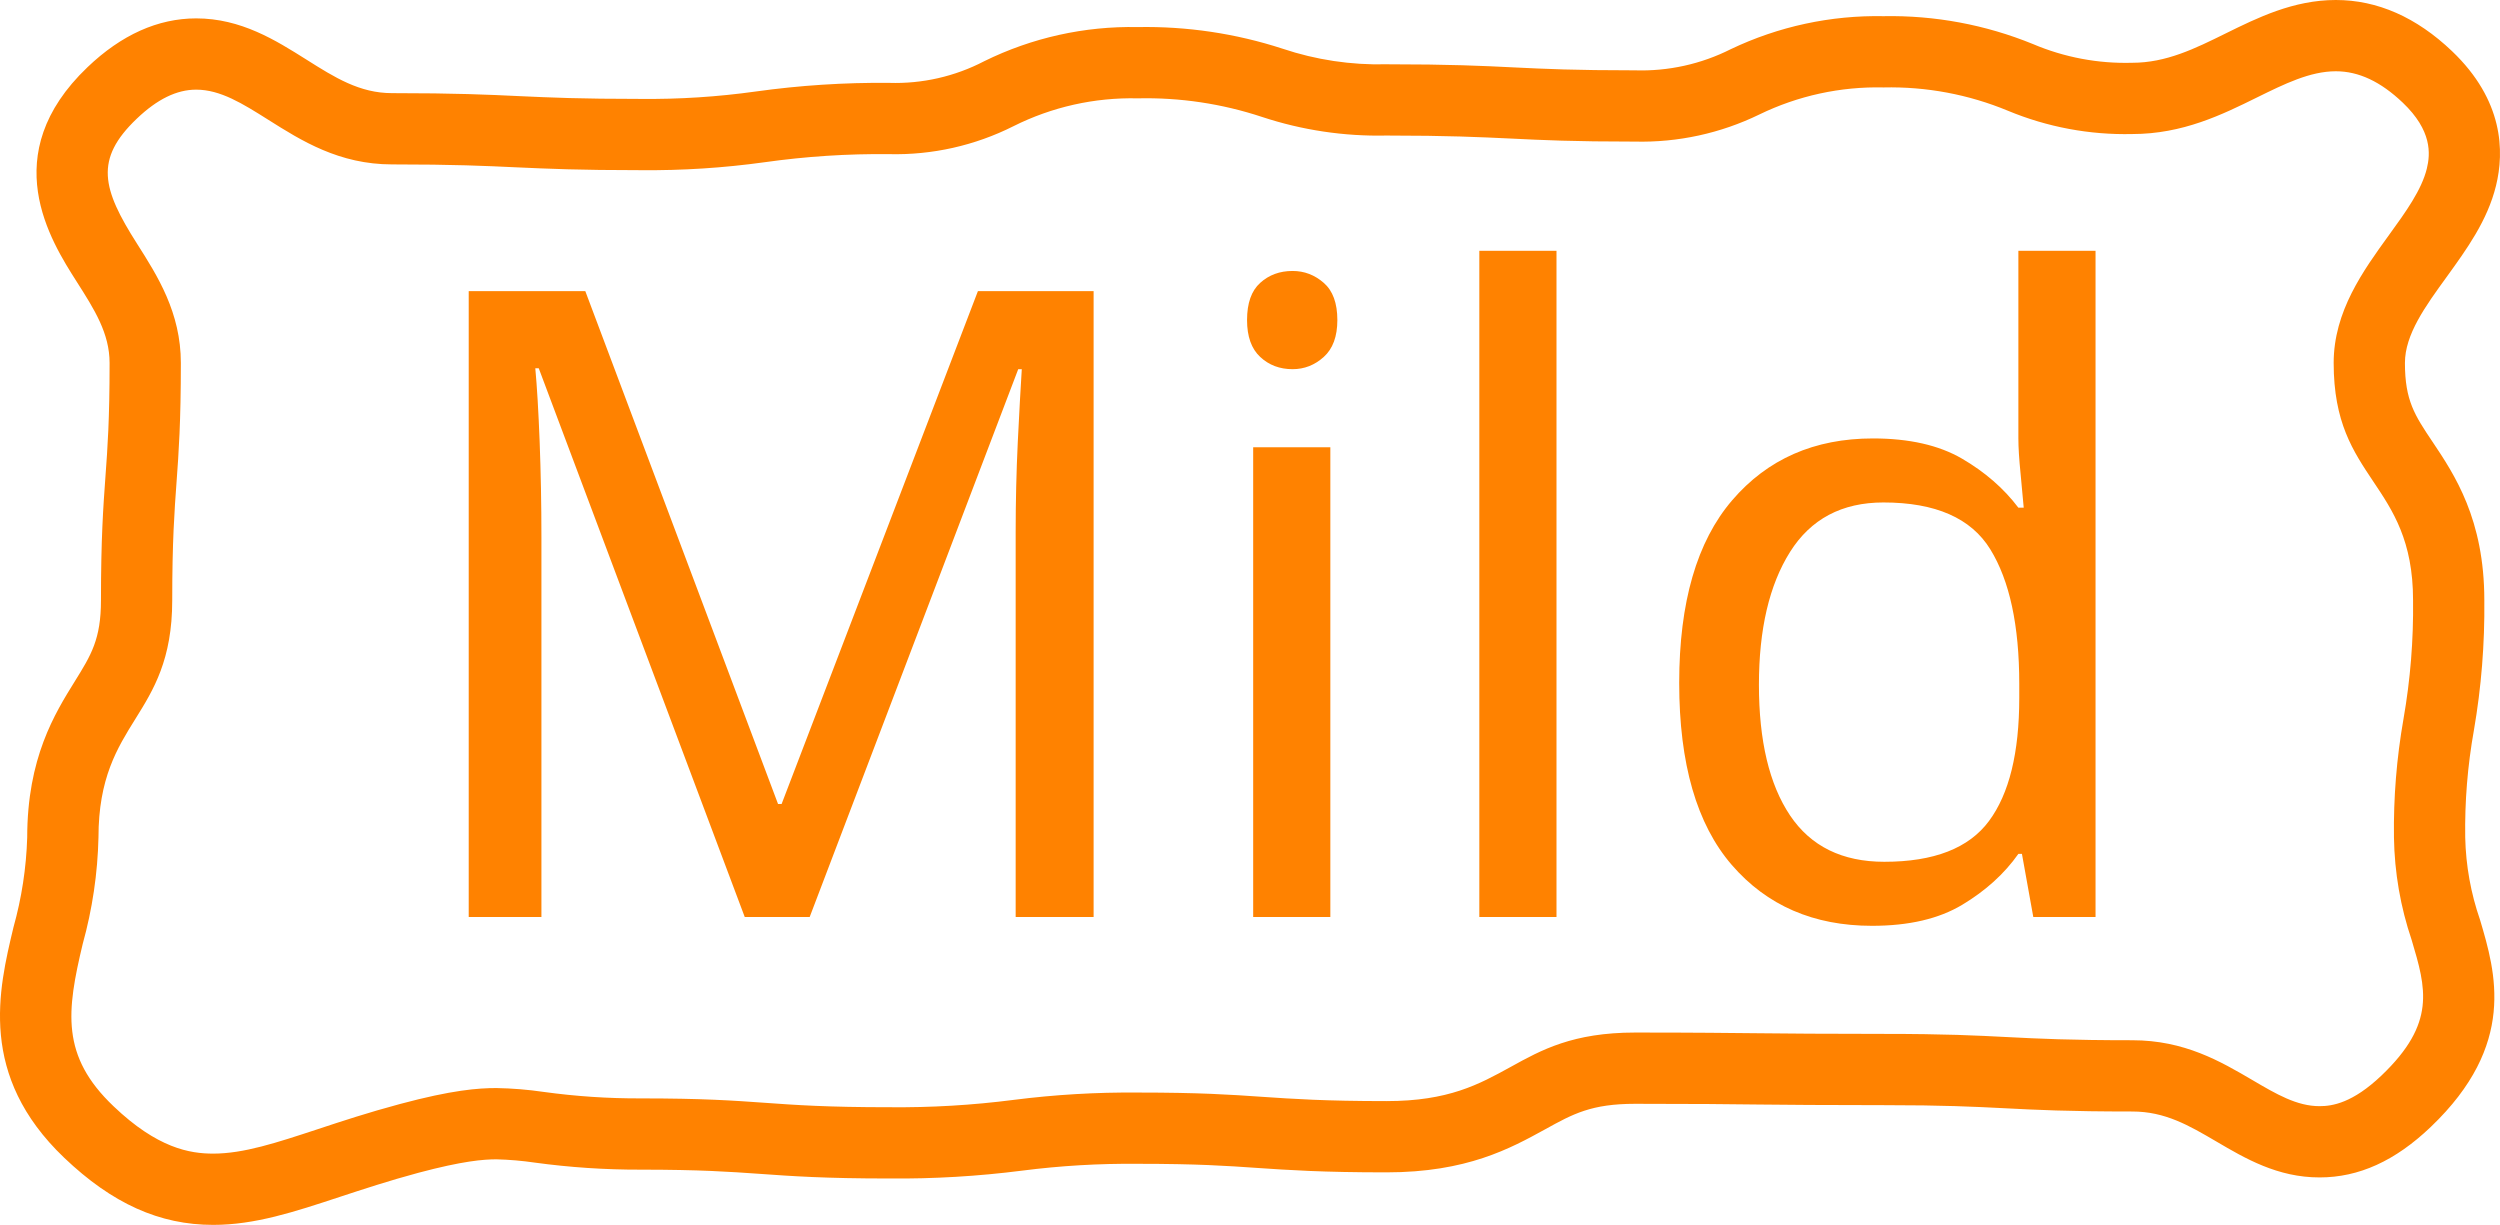
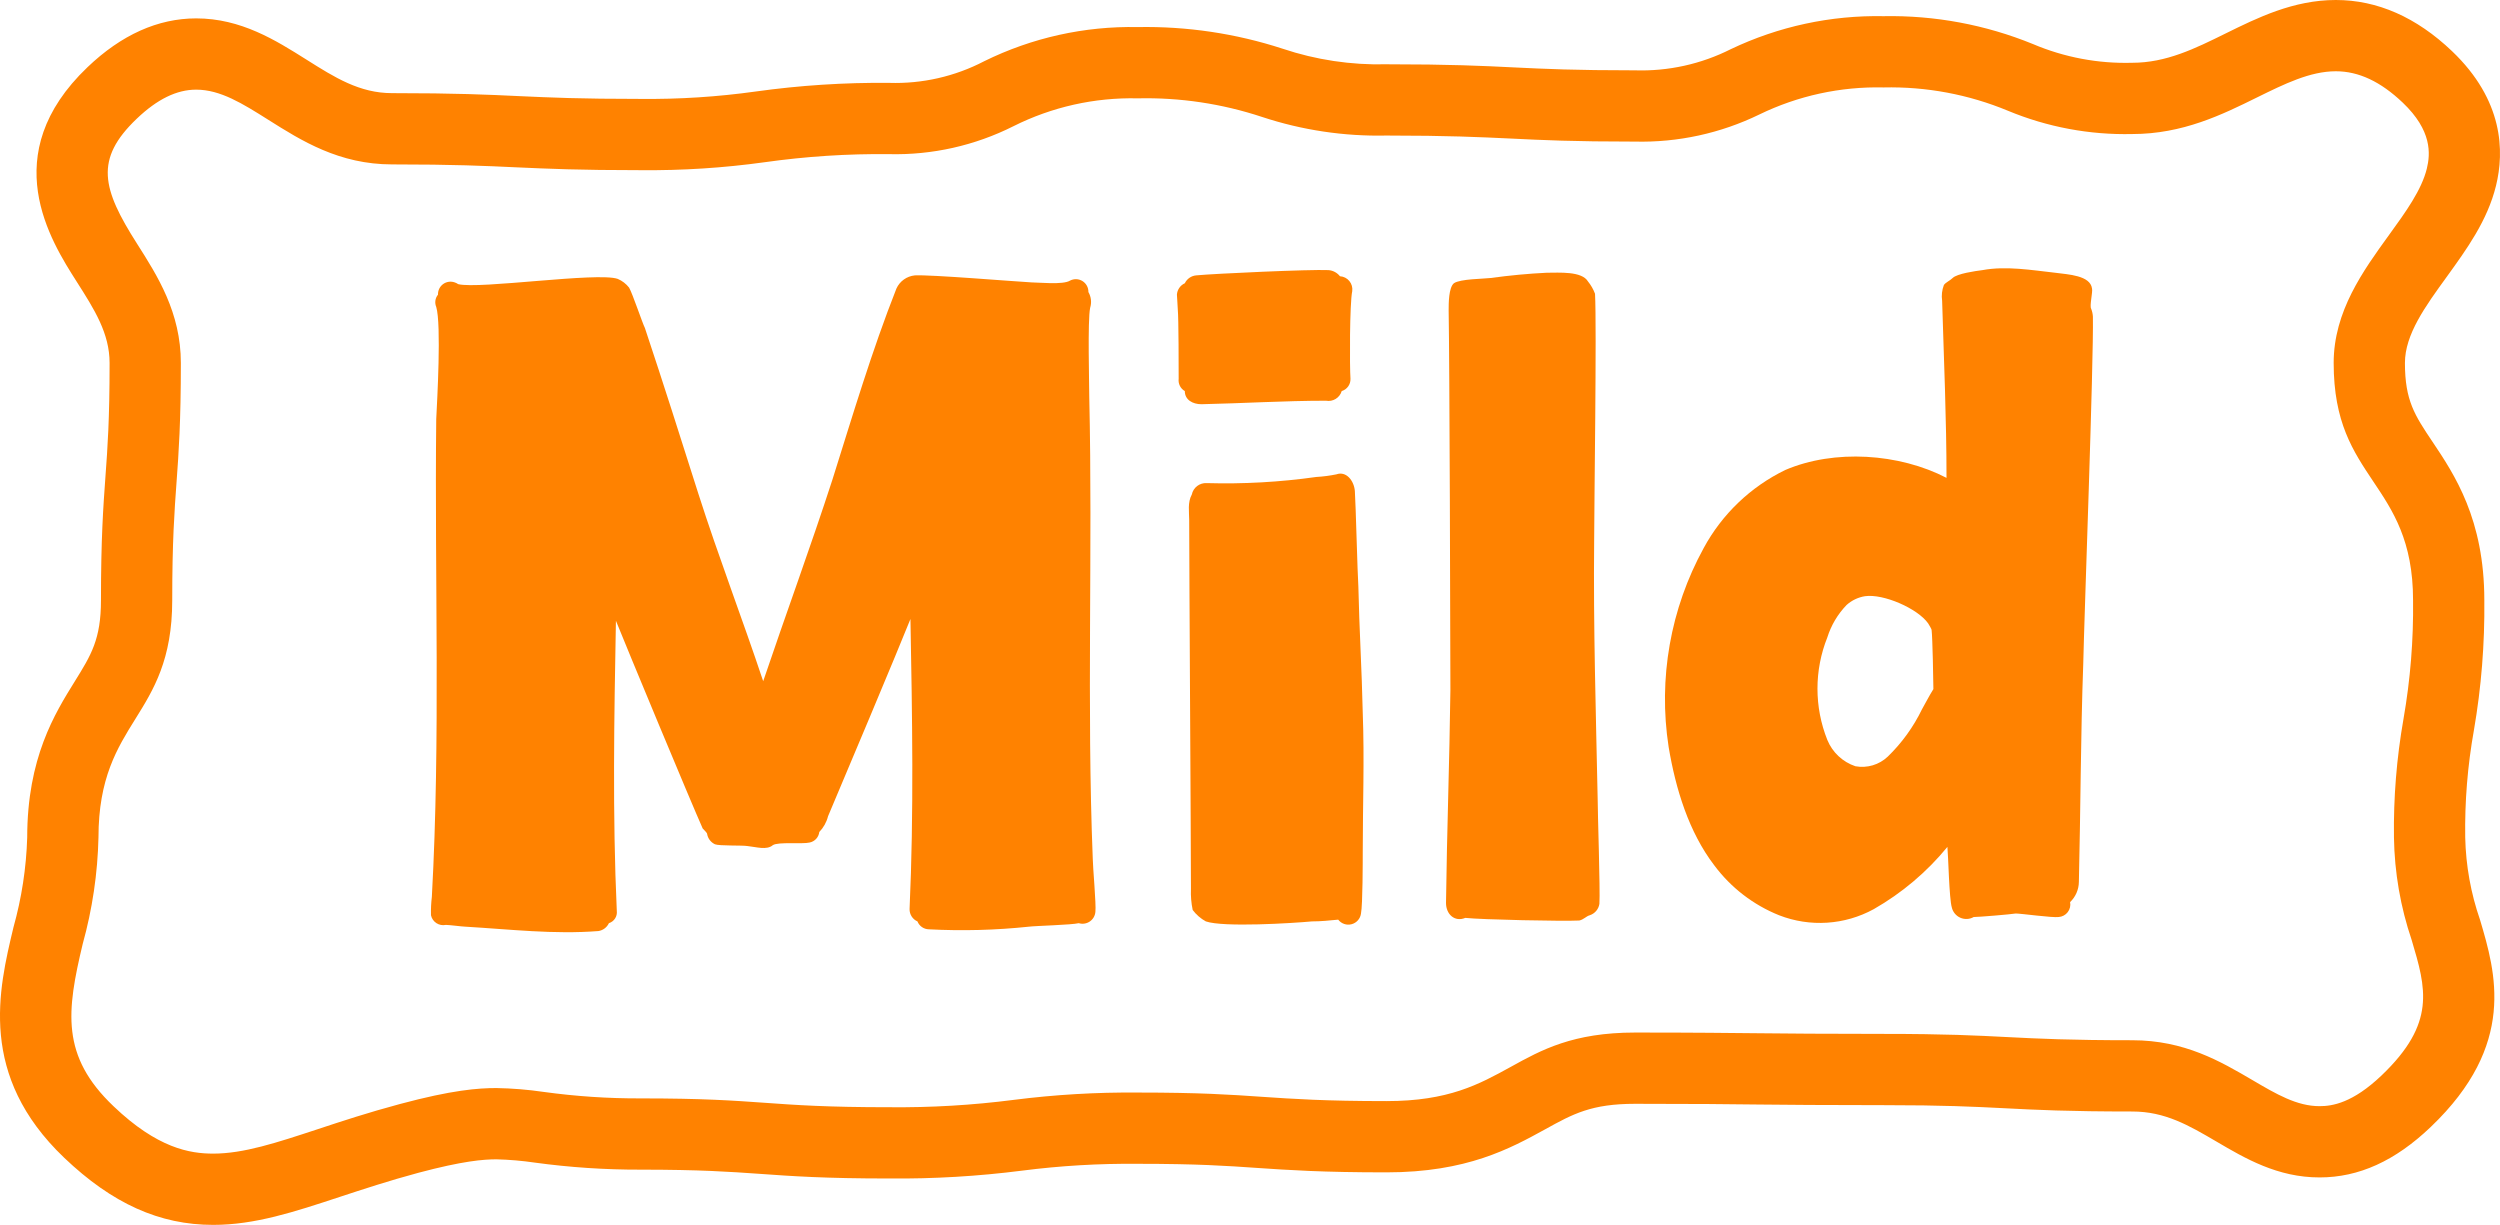
<svg xmlns="http://www.w3.org/2000/svg" width="350.808" height="171.88" viewBox="0 0 350.808 171.88">
  <defs>
    <style>
      .cls-1 {
-         font-size: 123px;
-         font-family: Cat-Comic, Cat Comic;
-       }
- 
-       .cls-1, .cls-2 {
        fill: #ff8200;
      }
    </style>
  </defs>
  <g id="Layer_2" data-name="Layer 2">
    <g id="FRAME_02_CONTENT" data-name="FRAME 02 CONTENT">
      <g>
-         <text class="cls-1" transform="translate(53.834 128.679)">Mild</text>
-         <path class="cls-2" d="M350.248,26.06c1.18-4.8,1.07-11.97-6.17-18.88C339.088,2.42,333.6,0,327.768,0c-5.95,0-11.01,2.5-15.47,4.7-4.29,2.12-8.33,4.11-13.1,4.11a33.231,33.231,0,0,1-13.93-2.63,52.854,52.854,0,0,0-20.96-3.91,47.65,47.65,0,0,0-21.44,4.63,27.872,27.872,0,0,1-13.44,2.97c-8.48,0-12.6-.2-16.96-.41-4.41-.22-8.97-.44-17.93-.44a42.443,42.443,0,0,1-14.57-2.19,61.928,61.928,0,0,0-20.32-3.03,46.583,46.583,0,0,0-21.54,4.79,26.989,26.989,0,0,1-13.34,3.04,126.478,126.478,0,0,0-18.72,1.21,108.512,108.512,0,0,1-16.16,1.04c-8.49,0-12.61-.19-16.98-.39-4.4-.21-8.95-.42-17.9-.42-4.54,0-8.01-2.18-12.03-4.72-4.29-2.7-9.16-5.77-15.45-5.77-5.36,0-10.49,2.3-15.25,6.85-12.86,12.28-5.19,24.33-1.5,30.12,2.47,3.88,4.6,7.22,4.6,11.39,0,7.96-.28,11.83-.58,15.92-.31,4.27-.63,8.69-.63,17.37,0,5.47-1.38,7.69-3.66,11.36-2.82,4.54-6.69,10.75-6.69,21.93a52.85,52.85,0,0,1-1.93,12.61c-2.1,8.78-4.97,20.79,7.12,32.33,6.74,6.43,13.38,9.42,20.91,9.42,5.86,0,11.38-1.82,17.77-3.93,3.23-1.06,6.89-2.27,11.02-3.38,6.26-1.67,9.15-1.89,10.96-1.89a44.723,44.723,0,0,1,5.37.46,107.53,107.53,0,0,0,14.87.99c8.36,0,12.43.29,16.73.59,4.46.32,9.07.65,18.15.65a136.9,136.9,0,0,0,18.62-1.1,118.835,118.835,0,0,1,16.27-.96c8.38,0,12.45.28,16.76.58,4.45.3,9.06.62,18.12.62,11.3,0,17.38-3.36,22.28-6.05,3.89-2.15,6.46-3.57,12.61-3.57,8.66,0,13.07.05,17.33.1,4.31.04,8.77.09,17.55.09,8.46,0,12.57.21,16.93.43,4.41.23,8.97.46,17.95.46,4.61,0,7.94,1.95,11.8,4.21,4.03,2.37,8.6,5.05,14.49,5.04,5.5,0,10.6-2.31,15.59-7.08,12.11-11.56,9.11-21.67,6.92-29.06a37.742,37.742,0,0,1-2.08-11.56,78.831,78.831,0,0,1,1.22-15.06,100.917,100.917,0,0,0,1.46-18.24c0-11.36-4.19-17.63-7.26-22.21-2.5-3.73-3.88-5.79-3.88-11.08,0-3.99,2.85-7.93,5.87-12.09C346.138,34.96,349.048,30.96,350.248,26.06Zm-9.71-2.39c-.74,3-2.95,6.06-5.3,9.3-3.64,5.03-7.77,10.73-7.77,17.96,0,8.33,2.71,12.37,5.57,16.65,2.74,4.09,5.57,8.32,5.57,16.64a90.208,90.208,0,0,1-1.34,16.65,89.109,89.109,0,0,0-1.34,16.65,47.09,47.09,0,0,0,2.49,14.4c2.01,6.76,3.46,11.65-4.23,18.99-4.06,3.87-6.91,4.31-8.69,4.31-3.18.01-6.08-1.69-9.43-3.66-4.47-2.62-9.53-5.59-16.86-5.59-8.73,0-13.16-.22-17.44-.44-4.48-.23-8.72-.45-17.44-.45-8.74,0-13.16-.05-17.44-.09s-8.71-.1-17.44-.1-13.16,2.44-17.44,4.81c-4.49,2.47-8.73,4.81-17.45,4.81s-13.14-.31-17.43-.6c-4.49-.31-8.73-.6-17.45-.6a129.262,129.262,0,0,0-17.45,1.03,126.5,126.5,0,0,1-17.44,1.03c-8.71,0-13.15-.31-17.43-.62-4.49-.32-8.73-.62-17.45-.62a97.01,97.01,0,0,1-13.63-.91,51.645,51.645,0,0,0-6.61-.54c-2.58,0-6.21.27-13.55,2.24-4.41,1.18-8.21,2.43-11.56,3.54-5.8,1.91-10.38,3.42-14.64,3.42-3.27,0-7.82-.75-14-6.66-7.4-7.05-6.57-13.31-4.31-22.77a61.147,61.147,0,0,0,2.21-14.93c0-8.32,2.63-12.55,5.18-16.64s5.17-8.33,5.17-16.65.31-12.55.61-16.64.6-8.33.6-16.65c0-7.08-3.27-12.22-6.16-16.76-4.9-7.7-5.99-11.83-.03-17.52,2.87-2.74,5.6-4.08,8.34-4.08,3.4,0,6.52,1.96,10.12,4.23,4.66,2.94,9.94,6.26,17.36,6.26,8.72,0,13.16.21,17.44.41,4.49.2,8.72.4,17.44.4a118.081,118.081,0,0,0,17.44-1.12,115.775,115.775,0,0,1,17.44-1.13,36.845,36.845,0,0,0,17.44-3.92,37.016,37.016,0,0,1,17.44-3.91,51.747,51.747,0,0,1,17.45,2.61,51.936,51.936,0,0,0,17.44,2.61c8.72,0,13.15.22,17.44.42,4.49.22,8.73.43,17.45.43a37.838,37.838,0,0,0,17.44-3.8,37.838,37.838,0,0,1,17.44-3.8,43,43,0,0,1,17.45,3.27,42.9,42.9,0,0,0,17.44,3.27c7.1,0,12.64-2.73,17.52-5.14,3.82-1.88,7.43-3.67,11.05-3.67,3.22,0,6.29,1.45,9.4,4.41C341.268,18.32,341.058,21.57,340.538,23.67Z" />
+         <g>
+           <path class="cls-1" d="M65.273,130.032c-.369,0-2.214-.247-2.706-.247a1.766,1.766,0,0,1-2.091-1.353,18.173,18.173,0,0,1,.123-2.583c1.23-22.386.369-44.649.615-67.035.123-2.46.738-13.284,0-15.744a1.682,1.682,0,0,1,.246-1.722A1.757,1.757,0,0,1,63.8,39.626a1.8,1.8,0,0,1,.492.246c2.952.738,19.557-1.722,22.387-.738a4,4,0,0,1,1.6,1.23c.492.861,1.845,4.92,2.214,5.658,2.583,7.749,5.043,15.5,7.5,23.247,2.829,8.856,6.15,17.466,9.1,26.322,3.2-9.471,6.643-18.819,9.717-28.29,2.829-8.979,5.535-18.081,8.98-26.814a3.182,3.182,0,0,1,2.583-1.845c2.214-.123,14.022.861,16.359.984.984,0,4.428.369,5.412-.246a1.761,1.761,0,0,1,2.583,1.6,2.764,2.764,0,0,1,.246,2.214c-.369,1.722-.123,10.824-.123,12.546.492,21.648-.369,43.173.492,64.821,0,.984.492,6.4.369,7.381a1.811,1.811,0,0,1-2.337,1.6c-.984.246-6.027.37-7.011.493a89.16,89.16,0,0,1-14.022.369,1.751,1.751,0,0,1-1.6-1.107,1.857,1.857,0,0,1-1.108-1.722c.616-13.531.37-27.184.124-40.714-1.353,3.444-10.086,24.231-11.562,27.676a4.931,4.931,0,0,1-1.23,2.213,1.7,1.7,0,0,1-1.353,1.476c-.984.247-4.429-.123-5.166.37-.861.737-2.338.246-3.567.123-.739-.123-3.937,0-4.552-.246a1.966,1.966,0,0,1-1.107-1.477c0-.123-.492-.615-.615-.738-1.6-3.567-10.7-25.461-12.177-29.151-.246,13.53-.492,27.183.123,40.714a1.594,1.594,0,0,1-1.107,1.721,1.958,1.958,0,0,1-1.476,1.107C77.7,131.138,71.546,130.4,65.273,130.032Z" />
+           <path class="cls-1" d="M166.256,54.878a1.742,1.742,0,0,1-.862-1.722c0-1.23,0-8.487-.122-9.717,0-.369-.123-1.845-.123-2.091a1.893,1.893,0,0,1,1.107-1.6,1.966,1.966,0,0,1,1.6-1.107c2.583-.246,15.989-.861,18.572-.738a2.286,2.286,0,0,1,1.6.861,1.848,1.848,0,0,1,1.722,2.091c-.369,1.722-.369,10.578-.246,12.3a1.738,1.738,0,0,1-1.23,1.722,1.937,1.937,0,0,1-2.214,1.353c-5.781,0-11.685.369-17.466.492C167.363,56.723,166.256,56.108,166.256,54.878Zm21.525,74.17c-1.23.123-2.46.246-3.69.246-2.583.245-12.423.861-14.883,0a5.8,5.8,0,0,1-1.845-1.6,11.985,11.985,0,0,1-.246-2.953c0-6.4-.246-45.387-.246-51.783,0-1.107-.246-2.46.368-3.567a2.015,2.015,0,0,1,2.092-1.6,91.38,91.38,0,0,0,15.375-.861,19.689,19.689,0,0,0,2.829-.369c1.353-.492,2.46.861,2.583,2.337.123,1.722.369,11.685.492,13.407.123,5.9.492,11.808.615,17.712.246,6.519,0,13.038,0,19.557,0,1.107,0,7.38-.246,8.61A1.791,1.791,0,0,1,187.781,129.048Z" />
+           <path class="cls-1" d="M205.615,128.8c-1.476.614-2.706-.493-2.706-2.091.123-9.964.493-19.927.616-29.89,0-6.642-.123-46.617-.246-53.259,0-.984,0-3.2.737-3.813.862-.615,4.182-.615,5.166-.738,2.706-.369,5.289-.615,7.872-.738,1.723,0,4.92-.246,5.782,1.23a6.166,6.166,0,0,1,.984,1.722c.246,4.551-.123,30.135-.123,34.686-.123,12.054.246,24.108.492,36.163,0,1.967.368,12.792.246,14.759a2,2,0,0,1-1.353,1.6c-.492.123-.862.616-1.476.739C219.391,129.294,207.83,129.048,205.615,128.8Z" />
+           <path class="cls-1" d="M249.648,128.432a21.207,21.207,0,0,1-9.1-7.01c-3.567-4.675-5.412-10.7-6.4-16.606A44.049,44.049,0,0,1,239.07,76.9a25.88,25.88,0,0,1,11.439-10.947C257.4,63,266.5,63.611,273.141,67.055c0-8.241-.369-16.605-.615-24.846a4.417,4.417,0,0,1,.246-2.214c.246-.369.861-.615,1.23-.984.615-.615,3.2-.984,4.182-1.107,3.321-.615,6.888,0,10.209.369,1.845.246,4.92.369,5.166,2.214.123.492-.369,2.46-.123,2.829a3.591,3.591,0,0,1,.246,1.107c.123,6.15-1.23,42.558-1.353,48.708-.369,10.209-.369,20.419-.614,30.628a4.009,4.009,0,0,1-1.231,2.829,1.762,1.762,0,0,1-1.6,2.091c-.861.123-5.289-.493-6.027-.493-.738.123-5.166.493-5.9.493a2.088,2.088,0,0,1-3.075-1.353c-.369-1.23-.492-7.257-.615-8.487a37.193,37.193,0,0,1-10.332,8.733A15.745,15.745,0,0,1,249.648,128.432ZM264.9,106.169a23.513,23.513,0,0,0,4.8-6.642c.492-.861.984-1.845,1.6-2.829,0-.984-.123-7.257-.246-8.241,0-.246-.369-.738-.492-.984-1.476-2.091-6.273-4.182-8.856-3.813a5.064,5.064,0,0,0-2.583,1.23,11.509,11.509,0,0,0-2.706,4.551,19.4,19.4,0,0,0,0,14.391,6.494,6.494,0,0,0,3.936,3.69A5.228,5.228,0,0,0,264.9,106.169Z" />
+         </g>
+         <path class="cls-1" d="M350.248,26.06c1.18-4.8,1.07-11.97-6.17-18.88C339.088,2.42,333.6,0,327.768,0c-5.95,0-11.01,2.5-15.47,4.7-4.29,2.12-8.33,4.11-13.1,4.11a33.231,33.231,0,0,1-13.93-2.63,52.854,52.854,0,0,0-20.96-3.91,47.65,47.65,0,0,0-21.44,4.63,27.872,27.872,0,0,1-13.44,2.97c-8.48,0-12.6-.2-16.96-.41-4.41-.22-8.97-.44-17.93-.44a42.443,42.443,0,0,1-14.57-2.19,61.928,61.928,0,0,0-20.32-3.03,46.583,46.583,0,0,0-21.54,4.79,26.989,26.989,0,0,1-13.34,3.04,126.478,126.478,0,0,0-18.72,1.21,108.512,108.512,0,0,1-16.16,1.04c-8.49,0-12.61-.19-16.98-.39-4.4-.21-8.95-.42-17.9-.42-4.54,0-8.01-2.18-12.03-4.72-4.29-2.7-9.16-5.77-15.45-5.77-5.36,0-10.49,2.3-15.25,6.85-12.86,12.28-5.19,24.33-1.5,30.12,2.47,3.88,4.6,7.22,4.6,11.39,0,7.96-.28,11.83-.58,15.92-.31,4.27-.63,8.69-.63,17.37,0,5.47-1.38,7.69-3.66,11.36-2.82,4.54-6.69,10.75-6.69,21.93a52.85,52.85,0,0,1-1.93,12.61c-2.1,8.78-4.97,20.79,7.12,32.33,6.74,6.43,13.38,9.42,20.91,9.42,5.86,0,11.38-1.82,17.77-3.93,3.23-1.06,6.89-2.27,11.02-3.38,6.26-1.67,9.15-1.89,10.96-1.89a44.723,44.723,0,0,1,5.37.46,107.53,107.53,0,0,0,14.87.99c8.36,0,12.43.29,16.73.59,4.46.32,9.07.65,18.15.65a136.9,136.9,0,0,0,18.62-1.1,118.835,118.835,0,0,1,16.27-.96c8.38,0,12.45.28,16.76.58,4.45.3,9.06.62,18.12.62,11.3,0,17.38-3.36,22.28-6.05,3.89-2.15,6.46-3.57,12.61-3.57,8.66,0,13.07.05,17.33.1,4.31.04,8.77.09,17.55.09,8.46,0,12.57.21,16.93.43,4.41.23,8.97.46,17.95.46,4.61,0,7.94,1.95,11.8,4.21,4.03,2.37,8.6,5.05,14.49,5.04,5.5,0,10.6-2.31,15.59-7.08,12.11-11.56,9.11-21.67,6.92-29.06a37.742,37.742,0,0,1-2.08-11.56,78.831,78.831,0,0,1,1.22-15.06,100.917,100.917,0,0,0,1.46-18.24c0-11.36-4.19-17.63-7.26-22.21-2.5-3.73-3.88-5.79-3.88-11.08,0-3.99,2.85-7.93,5.87-12.09C346.138,34.96,349.048,30.96,350.248,26.06Zm-9.71-2.39c-.74,3-2.95,6.06-5.3,9.3-3.64,5.03-7.77,10.73-7.77,17.96,0,8.33,2.71,12.37,5.57,16.65,2.74,4.09,5.57,8.32,5.57,16.64a90.208,90.208,0,0,1-1.34,16.65,89.109,89.109,0,0,0-1.34,16.65,47.09,47.09,0,0,0,2.49,14.4c2.01,6.76,3.46,11.65-4.23,18.99-4.06,3.87-6.91,4.31-8.69,4.31-3.18.01-6.08-1.69-9.43-3.66-4.47-2.62-9.53-5.59-16.86-5.59-8.73,0-13.16-.22-17.44-.44-4.48-.23-8.72-.45-17.44-.45-8.74,0-13.16-.05-17.44-.09s-8.71-.1-17.44-.1-13.16,2.44-17.44,4.81c-4.49,2.47-8.73,4.81-17.45,4.81s-13.14-.31-17.43-.6c-4.49-.31-8.73-.6-17.45-.6a129.262,129.262,0,0,0-17.45,1.03,126.5,126.5,0,0,1-17.44,1.03c-8.71,0-13.15-.31-17.43-.62-4.49-.32-8.73-.62-17.45-.62a97.01,97.01,0,0,1-13.63-.91,51.645,51.645,0,0,0-6.61-.54c-2.58,0-6.21.27-13.55,2.24-4.41,1.18-8.21,2.43-11.56,3.54-5.8,1.91-10.38,3.42-14.64,3.42-3.27,0-7.82-.75-14-6.66-7.4-7.05-6.57-13.31-4.31-22.77a61.147,61.147,0,0,0,2.21-14.93c0-8.32,2.63-12.55,5.18-16.64s5.17-8.33,5.17-16.65.31-12.55.61-16.64.6-8.33.6-16.65c0-7.08-3.27-12.22-6.16-16.76-4.9-7.7-5.99-11.83-.03-17.52,2.87-2.74,5.6-4.08,8.34-4.08,3.4,0,6.52,1.96,10.12,4.23,4.66,2.94,9.94,6.26,17.36,6.26,8.72,0,13.16.21,17.44.41,4.49.2,8.72.4,17.44.4a118.081,118.081,0,0,0,17.44-1.12,115.775,115.775,0,0,1,17.44-1.13,36.845,36.845,0,0,0,17.44-3.92,37.016,37.016,0,0,1,17.44-3.91,51.747,51.747,0,0,1,17.45,2.61,51.936,51.936,0,0,0,17.44,2.61c8.72,0,13.15.22,17.44.42,4.49.22,8.73.43,17.45.43a37.838,37.838,0,0,0,17.44-3.8,37.838,37.838,0,0,1,17.44-3.8,43,43,0,0,1,17.45,3.27,42.9,42.9,0,0,0,17.44,3.27c7.1,0,12.64-2.73,17.52-5.14,3.82-1.88,7.43-3.67,11.05-3.67,3.22,0,6.29,1.45,9.4,4.41C341.268,18.32,341.058,21.57,340.538,23.67Z" />
      </g>
    </g>
  </g>
</svg>
